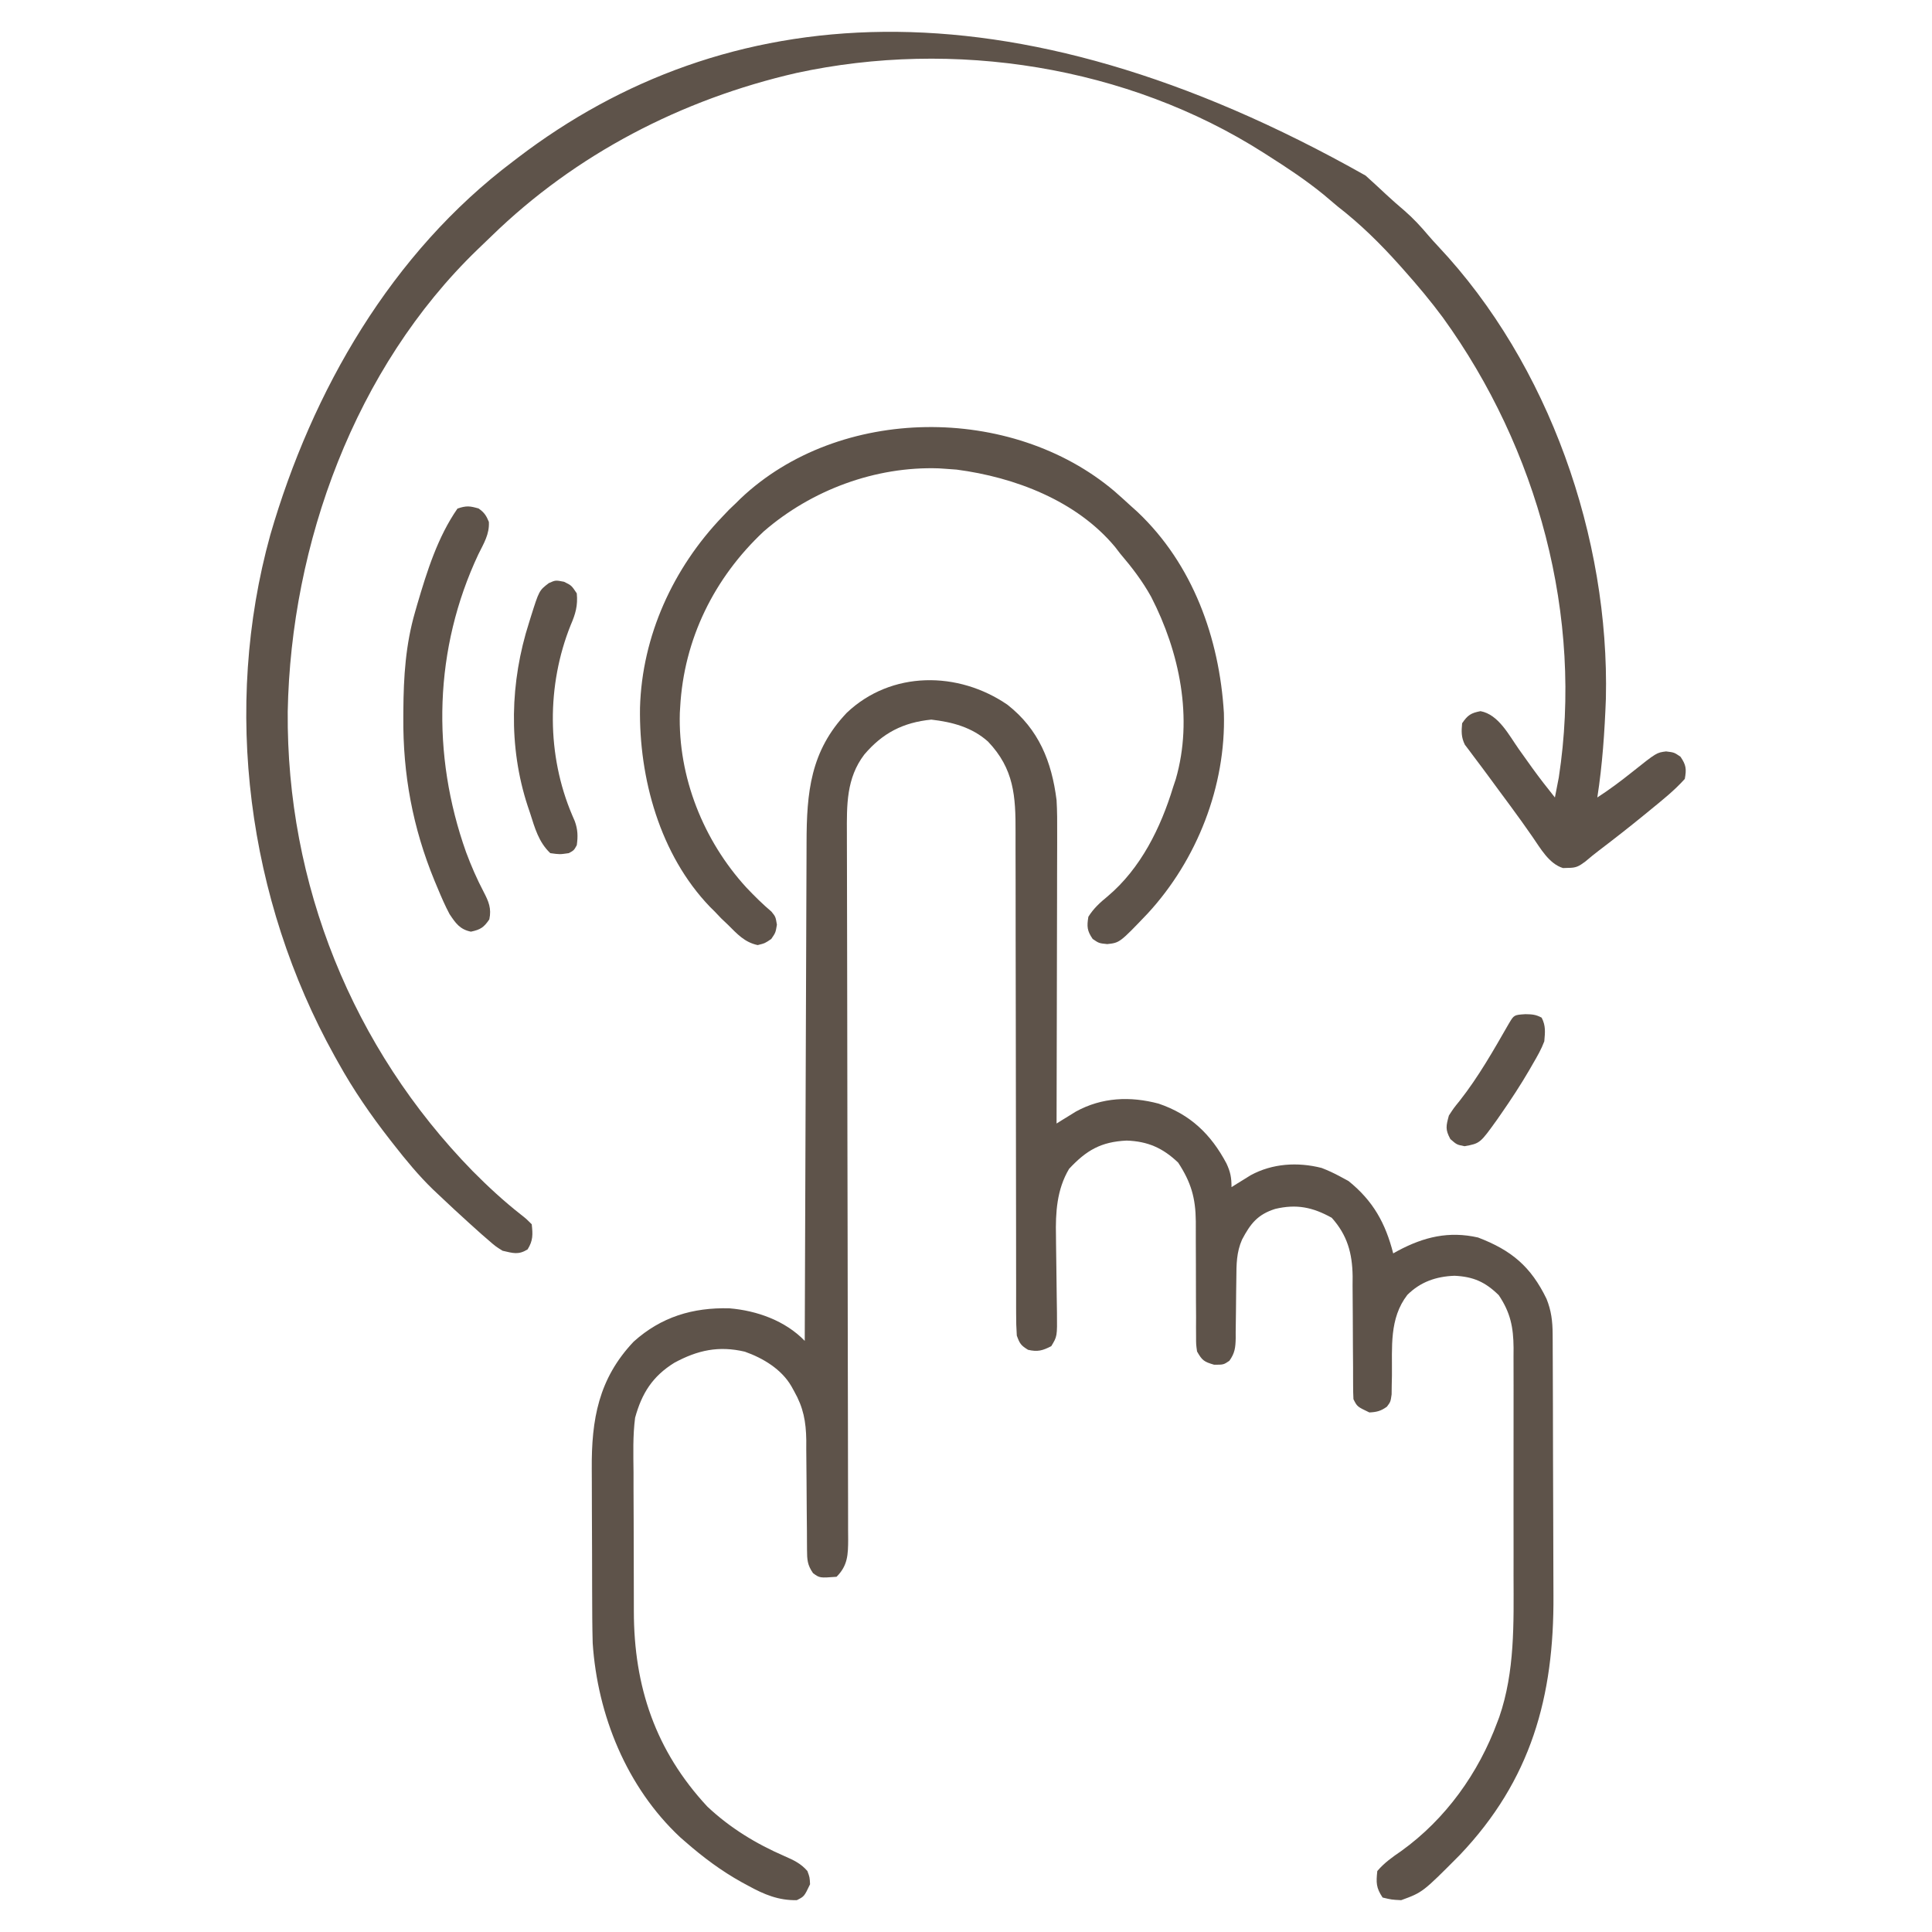
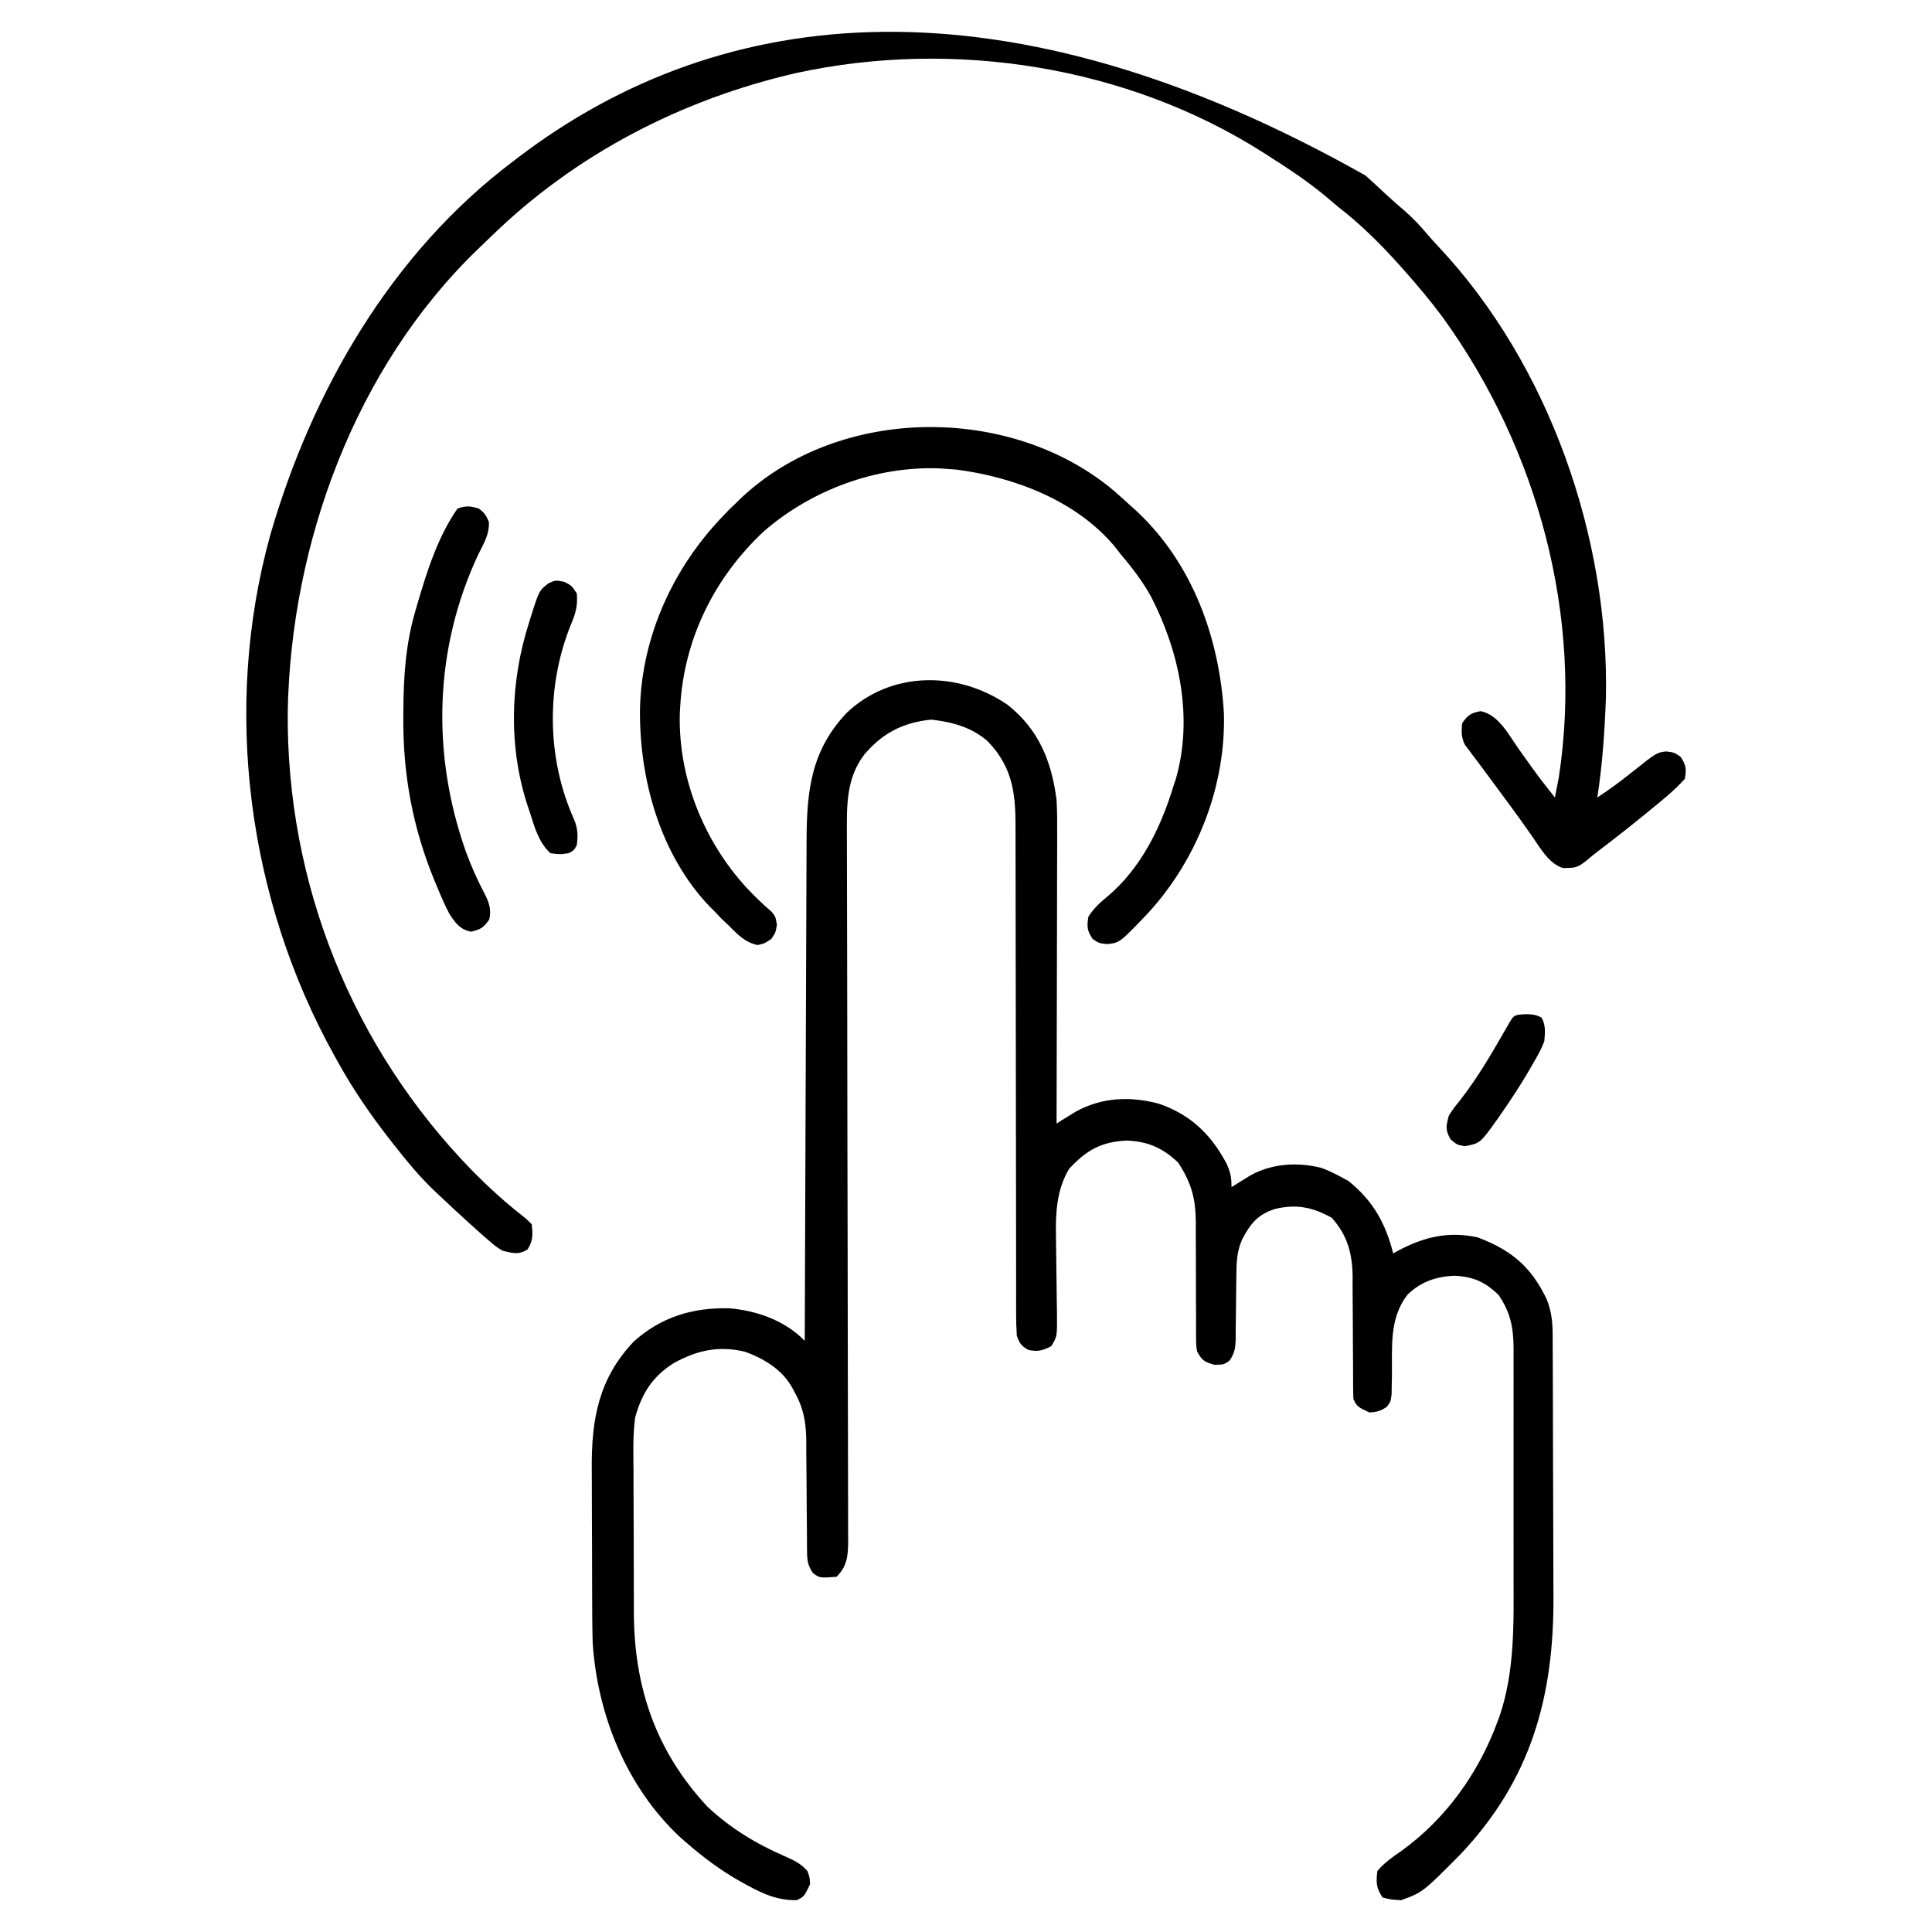
<svg xmlns="http://www.w3.org/2000/svg" version="1.1" width="1254" height="1254" viewBox="355.311 263.149 567.046 728.856">
-   <path d="M0 0 C2.596 2.328 5.154 4.694 7.696 7.081 C9.994 9.22 12.331 11.272 14.727 13.3 C17.99 16.133 20.807 19.188 23.594 22.487 C24.815 23.913 26.072 25.309 27.36 26.675 C69.237 71.179 92.044 136.736 90.649 197.323 C90.181 209.761 89.338 222.308 87.415 234.612 C92.018 231.637 96.32 228.406 100.602 224.987 C109.765 217.695 109.765 217.695 113.352 217.237 C116.415 217.612 116.415 217.612 118.79 219.237 C120.928 222.362 121.098 223.894 120.415 227.612 C116.507 231.978 111.943 235.6 107.415 239.3 C106.669 239.912 105.922 240.524 105.154 241.155 C99.566 245.72 93.896 250.164 88.149 254.526 C86.327 255.916 84.544 257.359 82.805 258.851 C80.39 260.63 79.354 261.181 76.415 261.175 C75.775 261.197 75.136 261.219 74.477 261.241 C69.185 259.628 65.984 253.812 62.977 249.487 C62.109 248.249 61.239 247.012 60.368 245.776 C59.899 245.112 59.431 244.447 58.948 243.762 C56.092 239.758 53.153 235.815 50.227 231.862 C49.033 230.239 47.839 228.615 46.645 226.991 C44.77 224.442 42.883 221.906 40.965 219.39 C40.33 218.535 39.694 217.68 39.04 216.8 C38.516 216.113 37.993 215.426 37.454 214.718 C36.054 211.881 36.127 209.734 36.415 206.612 C38.506 203.556 39.708 202.748 43.352 202.05 C50.126 203.294 54.056 211.065 57.79 216.362 C58.935 217.97 60.083 219.577 61.231 221.183 C61.778 221.947 62.324 222.712 62.888 223.5 C65.625 227.287 68.487 230.972 71.415 234.612 C71.734 233.009 72.044 231.405 72.352 229.8 C72.613 228.46 72.613 228.46 72.879 227.093 C82.221 166.337 64.922 103.05 29.175 53.585 C24.554 47.336 19.582 41.414 14.415 35.612 C13.586 34.681 13.586 34.681 12.741 33.731 C5.464 25.61 -1.944 18.302 -10.585 11.612 C-12.337 10.135 -14.087 8.656 -15.835 7.175 C-22.423 1.8 -29.413 -2.841 -36.585 -7.388 C-37.222 -7.796 -37.858 -8.205 -38.513 -8.626 C-89.939 -41.385 -155.406 -51.573 -214.728 -38.706 C-257.928 -28.8 -298.001 -8.104 -329.804 22.877 C-331.534 24.562 -333.279 26.23 -335.027 27.897 C-381.238 72.488 -405.447 138.857 -406.634 202.219 C-407.151 267.204 -382.21 329.14 -336.884 375.547 C-331.08 381.401 -325.149 386.883 -318.66 391.976 C-316.585 393.612 -316.585 393.612 -314.585 395.612 C-314.154 399.492 -314.054 401.762 -316.148 405.112 C-319.64 407.261 -321.652 406.505 -325.585 405.612 C-328.218 403.968 -328.218 403.968 -330.71 401.8 C-331.648 400.99 -332.585 400.181 -333.55 399.347 C-334.564 398.438 -335.576 397.526 -336.585 396.612 C-337.126 396.127 -337.666 395.642 -338.223 395.142 C-342.059 391.683 -345.837 388.166 -349.585 384.612 C-350.717 383.545 -350.717 383.545 -351.871 382.456 C-357.255 377.232 -361.971 371.518 -366.585 365.612 C-367.29 364.714 -367.29 364.714 -368.009 363.798 C-375.291 354.465 -381.846 344.965 -387.585 334.612 C-388.282 333.369 -388.282 333.369 -388.992 332.102 C-421.79 273.06 -431.329 200.946 -413.212 135.576 C-397.444 81.141 -367.553 29.207 -321.585 -5.388 C-320.965 -5.862 -320.345 -6.337 -319.707 -6.826 C-242.366 -65.785 -135.565 -76.547 0 0 Z " fill="#5e534a" transform="translate(789.5854,329.3877)" />
-   <path d="M0 0 C2.09 1.825 4.144 3.686 6.188 5.562 C7 6.292 7.812 7.022 8.648 7.773 C29.61 27.558 39.609 55.443 41.316 83.695 C42.104 111.3 31.199 139.096 12.595 159.292 C2.027 170.363 2.027 170.363 -2.688 170.875 C-5.812 170.562 -5.812 170.562 -8.188 168.938 C-10.312 165.832 -10.416 164.261 -9.812 160.562 C-7.831 157.392 -5.423 155.212 -2.562 152.875 C9.966 142.323 17.505 126.958 22.188 111.562 C22.507 110.609 22.827 109.655 23.156 108.672 C29.818 85.603 24.585 60.71 13.875 39.875 C10.563 33.894 6.615 28.748 2.188 23.562 C1.551 22.734 0.914 21.905 0.258 21.051 C-14.283 3.575 -37.601 -5.247 -59.5 -8.125 C-60.936 -8.248 -62.374 -8.352 -63.812 -8.438 C-64.98 -8.517 -64.98 -8.517 -66.172 -8.598 C-90.111 -9.432 -114.296 -0.427 -132.297 15.203 C-150.955 32.702 -162.418 55.799 -163.812 81.562 C-163.854 82.252 -163.895 82.942 -163.938 83.652 C-164.658 107.821 -155.025 131.863 -138.812 149.562 C-135.791 152.744 -132.725 155.79 -129.375 158.625 C-127.812 160.562 -127.812 160.562 -127.312 163.562 C-127.812 166.562 -127.812 166.562 -129.438 168.938 C-131.812 170.562 -131.812 170.562 -134.562 171.25 C-139.524 170.2 -142.284 167.061 -145.812 163.562 C-146.637 162.779 -147.463 161.995 -148.312 161.188 C-149.137 160.321 -149.963 159.455 -150.812 158.562 C-151.395 157.986 -151.978 157.41 -152.578 156.816 C-171.443 137.172 -179.378 108.304 -178.961 81.672 C-178.191 54.596 -166.437 28.966 -147.812 9.562 C-146.988 8.696 -146.162 7.83 -145.312 6.938 C-144.488 6.154 -143.662 5.37 -142.812 4.562 C-142.227 3.982 -141.642 3.402 -141.039 2.805 C-103.741 -32.552 -38.781 -32.826 0 0 Z " fill="#5e534a" transform="translate(694.8125,448.4375)" />
-   <path d="M0 0 C2.099 1.499 2.857 2.653 3.836 5.031 C4.093 9.69 1.906 13.138 -0.125 17.25 C-16.832 52.762 -17.904 92.729 -4.759 129.648 C-2.841 134.8 -0.687 139.754 1.875 144.625 C3.751 148.243 4.888 150.858 4 155 C1.915 158.047 0.679 158.856 -2.938 159.625 C-7.129 158.77 -8.719 156.407 -11 153 C-12.698 149.808 -14.114 146.526 -15.5 143.188 C-15.889 142.259 -16.279 141.33 -16.68 140.374 C-24.902 120.368 -28.618 100.294 -28.438 78.688 C-28.434 77.882 -28.43 77.077 -28.426 76.247 C-28.343 63.471 -27.582 51.334 -24 39 C-23.721 38.028 -23.442 37.056 -23.154 36.054 C-19.487 23.615 -15.473 10.753 -8 0 C-4.65 -1.117 -3.327 -0.998 0 0 Z " fill="#5e534a" transform="translate(455,455)" />
-   <path d="M0 0 C2.812 1.375 2.812 1.375 4.812 4.375 C5.256 9.001 4.327 12.15 2.5 16.375 C-6.583 38.992 -6.52 65.494 3.062 88 C3.389 88.757 3.715 89.513 4.051 90.293 C5.204 93.445 5.284 96.077 4.812 99.375 C3.75 101.312 3.75 101.312 1.812 102.375 C-1.625 102.875 -1.625 102.875 -5.188 102.375 C-9.586 98.192 -11.012 92.876 -12.812 87.25 C-13.261 85.92 -13.261 85.92 -13.719 84.562 C-21.05 62.181 -20.357 37.694 -13.188 15.375 C-12.974 14.684 -12.76 13.992 -12.541 13.28 C-9.394 3.296 -9.394 3.296 -5.73 0.5 C-3.188 -0.625 -3.188 -0.625 0 0 Z " fill="#5e534a" transform="translate(487.1875,482.625)" />
-   <path d="M0 0 C11.795 9.27 16.666 21.397 18.5 35.965 C18.748 40.156 18.755 44.329 18.727 48.526 C18.727 49.718 18.728 50.91 18.728 52.138 C18.727 56.033 18.711 59.929 18.695 63.824 C18.69 66.542 18.689 69.26 18.687 71.979 C18.681 78.374 18.664 84.77 18.644 91.166 C18.622 98.455 18.611 105.744 18.601 113.033 C18.58 128.01 18.545 142.988 18.5 157.965 C19.159 157.553 19.818 157.142 20.496 156.718 C21.375 156.178 22.254 155.638 23.16 155.082 C24.025 154.547 24.89 154.012 25.781 153.46 C35.615 148.051 46.324 147.626 57 150.465 C68.955 154.526 76.733 161.994 82.59 173.016 C84.097 176.258 84.5 178.327 84.5 181.965 C85.152 181.555 85.805 181.145 86.477 180.723 C87.351 180.184 88.225 179.645 89.125 179.09 C89.984 178.556 90.842 178.023 91.727 177.473 C99.931 173.012 109.456 172.432 118.488 174.723 C120.932 175.665 123.199 176.717 125.5 177.965 C126.531 178.522 127.562 179.079 128.625 179.652 C137.929 187.136 142.592 195.576 145.5 206.965 C146.106 206.627 146.712 206.289 147.336 205.941 C157.115 200.736 166.494 198.47 177.5 200.965 C190.095 205.778 197.406 211.888 203.336 224.098 C205.139 228.538 205.625 232.597 205.647 237.367 C205.658 238.975 205.658 238.975 205.669 240.615 C205.672 241.781 205.674 242.947 205.677 244.149 C205.684 245.385 205.69 246.622 205.697 247.896 C205.717 251.993 205.728 256.09 205.738 260.188 C205.742 261.606 205.746 263.025 205.751 264.444 C205.77 271.124 205.784 277.803 205.792 284.483 C205.802 292.143 205.828 299.804 205.869 307.464 C205.899 313.413 205.914 319.363 205.917 325.312 C205.919 328.851 205.928 332.389 205.953 335.928 C206.215 374.206 197.499 405.676 170.613 433.926 C156.634 447.993 156.634 447.993 148.5 450.965 C144.875 450.777 144.875 450.777 141.5 449.965 C139.02 446.244 139.037 444.367 139.5 439.965 C142.147 436.863 145.209 434.689 148.562 432.402 C165.293 420.356 177.716 403.009 184.812 383.715 C185.043 383.109 185.273 382.504 185.51 381.88 C191.434 364.693 190.946 346.502 190.898 328.582 C190.899 325.869 190.903 323.156 190.907 320.444 C190.913 314.794 190.906 309.145 190.891 303.495 C190.875 296.984 190.88 290.473 190.897 283.962 C190.91 278.333 190.912 272.705 190.904 267.077 C190.9 263.731 190.9 260.385 190.909 257.04 C190.917 253.319 190.905 249.599 190.888 245.878 C190.897 244.239 190.897 244.239 190.907 242.566 C190.842 234.807 189.723 229.268 185.312 222.715 C180.226 217.741 175.78 215.742 168.625 215.402 C161.708 215.665 155.823 217.673 150.84 222.609 C143.955 231.501 145.135 242.406 145.021 253.09 C144.995 254.312 144.969 255.534 144.941 256.793 C144.928 257.906 144.914 259.019 144.901 260.165 C144.5 262.965 144.5 262.965 143.121 264.796 C140.858 266.428 139.29 266.832 136.5 266.965 C131.903 264.771 131.903 264.771 130.5 261.965 C130.406 260.231 130.375 258.493 130.374 256.756 C130.368 255.123 130.368 255.123 130.362 253.457 C130.361 252.273 130.36 251.09 130.359 249.871 C130.341 247.371 130.321 244.871 130.301 242.371 C130.272 238.426 130.25 234.481 130.25 230.535 C130.246 226.73 130.212 222.926 130.172 219.121 C130.182 217.371 130.182 217.371 130.193 215.585 C130.065 206.904 128.199 200.087 122.312 193.527 C115.126 189.535 109.052 188.273 100.977 190.184 C94.31 192.287 91.626 195.801 88.48 201.746 C86.361 206.542 86.352 211.13 86.324 216.309 C86.301 217.964 86.277 219.619 86.252 221.273 C86.217 223.874 86.187 226.474 86.174 229.075 C86.159 231.591 86.118 234.105 86.074 236.621 C86.076 237.397 86.078 238.173 86.08 238.973 C86 242.494 85.768 244.592 83.687 247.486 C81.5 248.965 81.5 248.965 77.938 248.965 C74.093 247.846 73.424 247.34 71.5 243.965 C71.128 241.305 71.128 241.305 71.131 238.238 C71.124 237.086 71.117 235.934 71.11 234.747 C71.116 233.505 71.123 232.264 71.129 230.984 C71.116 229.024 71.103 227.064 71.089 225.104 C71.059 220.28 71.062 215.456 71.064 210.632 C71.064 207.924 71.054 205.218 71.032 202.51 C71.014 199.966 71.012 197.422 71.029 194.877 C70.952 185.992 69.205 180.102 64.375 172.715 C58.626 167.216 52.926 164.673 44.938 164.402 C35.257 164.857 29.765 168.053 23.227 175.062 C18.59 182.856 18.08 191.504 18.277 200.363 C18.286 201.401 18.295 202.439 18.305 203.509 C18.334 206.786 18.384 210.063 18.438 213.34 C18.485 216.638 18.529 219.937 18.56 223.235 C18.579 225.278 18.609 227.32 18.65 229.362 C18.744 238.268 18.744 238.268 16.5 241.965 C13.201 243.651 11.381 244.165 7.75 243.34 C5.029 241.677 4.575 240.951 3.5 237.965 C3.311 235.174 3.232 232.483 3.248 229.693 C3.245 228.851 3.243 228.009 3.239 227.142 C3.232 224.317 3.238 221.492 3.245 218.667 C3.242 216.644 3.238 214.62 3.234 212.596 C3.226 208.235 3.223 203.873 3.226 199.512 C3.228 192.611 3.214 185.711 3.197 178.811 C3.15 159.187 3.126 139.563 3.119 119.939 C3.115 109.104 3.097 98.268 3.064 87.433 C3.044 80.578 3.041 73.723 3.052 66.868 C3.055 62.595 3.041 58.321 3.022 54.048 C3.017 52.072 3.018 50.096 3.027 48.12 C3.084 34.484 2.488 24.215 -7.359 13.875 C-13.42 8.467 -20.832 6.503 -28.75 5.59 C-39.414 6.656 -47.141 10.661 -54.027 18.762 C-60.844 27.692 -60.649 37.879 -60.6 48.631 C-60.599 49.801 -60.598 50.971 -60.596 52.177 C-60.592 55.413 -60.583 58.648 -60.572 61.883 C-60.562 65.378 -60.557 68.872 -60.552 72.366 C-60.542 78.417 -60.529 84.467 -60.514 90.518 C-60.491 100.081 -60.478 109.643 -60.466 119.206 C-60.462 122.479 -60.458 125.752 -60.454 129.025 C-60.453 129.843 -60.452 130.661 -60.451 131.504 C-60.439 140.806 -60.425 150.108 -60.411 159.411 C-60.409 160.261 -60.408 161.111 -60.407 161.987 C-60.384 175.776 -60.354 189.565 -60.323 203.354 C-60.29 217.515 -60.269 231.675 -60.258 245.836 C-60.251 254.569 -60.234 263.303 -60.206 272.036 C-60.187 278.017 -60.179 283.998 -60.179 289.978 C-60.179 293.43 -60.174 296.882 -60.156 300.334 C-60.139 304.074 -60.14 307.813 -60.146 311.553 C-60.137 312.646 -60.127 313.74 -60.117 314.867 C-60.148 320.577 -60.247 324.712 -64.5 328.965 C-70.858 329.436 -70.858 329.436 -73.375 327.59 C-75.523 324.488 -75.628 322.485 -75.642 318.74 C-75.652 317.102 -75.652 317.102 -75.663 315.431 C-75.667 314.245 -75.671 313.058 -75.676 311.836 C-75.699 309.331 -75.723 306.827 -75.748 304.322 C-75.783 300.368 -75.812 296.414 -75.826 292.46 C-75.841 288.647 -75.882 284.836 -75.926 281.023 C-75.924 279.851 -75.922 278.679 -75.92 277.471 C-76.025 270.408 -77.006 265.129 -80.5 258.965 C-81.036 257.999 -81.036 257.999 -81.582 257.013 C-85.337 250.604 -92.224 246.483 -99.086 244.047 C-108.942 241.73 -116.913 243.451 -125.734 248.246 C-133.902 253.322 -137.952 259.689 -140.5 268.965 C-141.388 275.78 -141.157 282.694 -141.094 289.551 C-141.092 291.54 -141.092 293.53 -141.094 295.519 C-141.092 299.673 -141.074 303.827 -141.042 307.98 C-141.002 313.268 -140.998 318.554 -141.005 323.842 C-141.009 327.946 -140.996 332.051 -140.979 336.155 C-140.972 338.103 -140.969 340.051 -140.97 341.999 C-140.951 370.403 -132.803 394.615 -113.25 415.652 C-104.625 423.756 -94.901 429.669 -84.098 434.365 C-80.657 435.869 -77.965 437.116 -75.5 439.965 C-74.625 442.34 -74.625 442.34 -74.5 444.965 C-76.694 449.562 -76.694 449.562 -79.5 450.965 C-86.375 451.087 -91.763 448.842 -97.688 445.59 C-98.919 444.927 -98.919 444.927 -100.175 444.251 C-107.96 439.933 -114.809 434.811 -121.5 428.965 C-122.521 428.077 -122.521 428.077 -123.562 427.172 C-143.702 408.291 -154.681 381.174 -156.5 353.965 C-156.667 347.813 -156.69 341.662 -156.703 335.508 C-156.706 334.629 -156.709 333.749 -156.712 332.843 C-156.727 328.192 -156.736 323.541 -156.74 318.89 C-156.746 314.123 -156.77 309.356 -156.798 304.589 C-156.817 300.888 -156.822 297.188 -156.824 293.488 C-156.827 291.732 -156.835 289.976 -156.848 288.22 C-156.978 269.635 -154.313 254.258 -141.047 240.258 C-130.644 230.892 -118.7 227.323 -104.918 227.684 C-94.563 228.536 -83.829 232.361 -76.5 239.965 C-76.497 238.918 -76.493 237.872 -76.49 236.794 C-76.409 211.312 -76.317 185.83 -76.212 160.349 C-76.162 148.026 -76.116 135.703 -76.078 123.38 C-76.045 112.637 -76.005 101.894 -75.957 91.152 C-75.932 85.465 -75.91 79.779 -75.897 74.093 C-75.884 68.736 -75.862 63.379 -75.833 58.021 C-75.824 56.06 -75.818 54.099 -75.816 52.138 C-75.792 33.037 -74.373 17.466 -60.656 3.023 C-43.847 -12.924 -18.559 -12.759 0 0 Z " fill="#5e534a" transform="translate(654.5,529.0352)" />
-   <path d="M0 0 C2.533 0.05 3.868 0.114 6.125 1.312 C7.725 4.413 7.416 6.789 7.125 10.25 C6.005 13.22 4.479 15.891 2.875 18.625 C2.433 19.398 1.99 20.171 1.534 20.967 C-1.802 26.682 -5.404 32.198 -9.188 37.625 C-9.678 38.332 -10.169 39.039 -10.675 39.767 C-17.11 48.742 -17.11 48.742 -22.938 49.812 C-25.875 49.25 -25.875 49.25 -28.312 47.125 C-30.287 43.492 -29.935 42.195 -28.875 38.25 C-27.09 35.496 -27.09 35.496 -24.812 32.688 C-17.648 23.582 -11.985 13.544 -6.223 3.516 C-4.296 0.277 -4.296 0.277 0 0 Z " fill="#5e534a" transform="translate(849.875,645.75)" />
+   <path d="M0 0 C2.596 2.328 5.154 4.694 7.696 7.081 C9.994 9.22 12.331 11.272 14.727 13.3 C17.99 16.133 20.807 19.188 23.594 22.487 C24.815 23.913 26.072 25.309 27.36 26.675 C69.237 71.179 92.044 136.736 90.649 197.323 C90.181 209.761 89.338 222.308 87.415 234.612 C92.018 231.637 96.32 228.406 100.602 224.987 C109.765 217.695 109.765 217.695 113.352 217.237 C116.415 217.612 116.415 217.612 118.79 219.237 C120.928 222.362 121.098 223.894 120.415 227.612 C116.507 231.978 111.943 235.6 107.415 239.3 C106.669 239.912 105.922 240.524 105.154 241.155 C99.566 245.72 93.896 250.164 88.149 254.526 C86.327 255.916 84.544 257.359 82.805 258.851 C80.39 260.63 79.354 261.181 76.415 261.175 C75.775 261.197 75.136 261.219 74.477 261.241 C69.185 259.628 65.984 253.812 62.977 249.487 C62.109 248.249 61.239 247.012 60.368 245.776 C59.899 245.112 59.431 244.447 58.948 243.762 C56.092 239.758 53.153 235.815 50.227 231.862 C49.033 230.239 47.839 228.615 46.645 226.991 C44.77 224.442 42.883 221.906 40.965 219.39 C40.33 218.535 39.694 217.68 39.04 216.8 C38.516 216.113 37.993 215.426 37.454 214.718 C36.054 211.881 36.127 209.734 36.415 206.612 C38.506 203.556 39.708 202.748 43.352 202.05 C50.126 203.294 54.056 211.065 57.79 216.362 C58.935 217.97 60.083 219.577 61.231 221.183 C61.778 221.947 62.324 222.712 62.888 223.5 C65.625 227.287 68.487 230.972 71.415 234.612 C71.734 233.009 72.044 231.405 72.352 229.8 C72.613 228.46 72.613 228.46 72.879 227.093 C82.221 166.337 64.922 103.05 29.175 53.585 C24.554 47.336 19.582 41.414 14.415 35.612 C13.586 34.681 13.586 34.681 12.741 33.731 C5.464 25.61 -1.944 18.302 -10.585 11.612 C-12.337 10.135 -14.087 8.656 -15.835 7.175 C-22.423 1.8 -29.413 -2.841 -36.585 -7.388 C-37.222 -7.796 -37.858 -8.205 -38.513 -8.626 C-89.939 -41.385 -155.406 -51.573 -214.728 -38.706 C-257.928 -28.8 -298.001 -8.104 -329.804 22.877 C-331.534 24.562 -333.279 26.23 -335.027 27.897 C-381.238 72.488 -405.447 138.857 -406.634 202.219 C-407.151 267.204 -382.21 329.14 -336.884 375.547 C-331.08 381.401 -325.149 386.883 -318.66 391.976 C-316.585 393.612 -316.585 393.612 -314.585 395.612 C-314.154 399.492 -314.054 401.762 -316.148 405.112 C-319.64 407.261 -321.652 406.505 -325.585 405.612 C-328.218 403.968 -328.218 403.968 -330.71 401.8 C-331.648 400.99 -332.585 400.181 -333.55 399.347 C-334.564 398.438 -335.576 397.526 -336.585 396.612 C-337.126 396.127 -337.666 395.642 -338.223 395.142 C-342.059 391.683 -345.837 388.166 -349.585 384.612 C-350.717 383.545 -350.717 383.545 -351.871 382.456 C-357.255 377.232 -361.971 371.518 -366.585 365.612 C-367.29 364.714 -367.29 364.714 -368.009 363.798 C-375.291 354.465 -381.846 344.965 -387.585 334.612 C-388.282 333.369 -388.282 333.369 -388.992 332.102 C-421.79 273.06 -431.329 200.946 -413.212 135.576 C-397.444 81.141 -367.553 29.207 -321.585 -5.388 C-320.965 -5.862 -320.345 -6.337 -319.707 -6.826 C-242.366 -65.785 -135.565 -76.547 0 0 Z " fill="currentColor" transform="translate(789.5854,329.3877)" />
+   <path d="M0 0 C2.09 1.825 4.144 3.686 6.188 5.562 C7 6.292 7.812 7.022 8.648 7.773 C29.61 27.558 39.609 55.443 41.316 83.695 C42.104 111.3 31.199 139.096 12.595 159.292 C2.027 170.363 2.027 170.363 -2.688 170.875 C-5.812 170.562 -5.812 170.562 -8.188 168.938 C-10.312 165.832 -10.416 164.261 -9.812 160.562 C-7.831 157.392 -5.423 155.212 -2.562 152.875 C9.966 142.323 17.505 126.958 22.188 111.562 C22.507 110.609 22.827 109.655 23.156 108.672 C29.818 85.603 24.585 60.71 13.875 39.875 C10.563 33.894 6.615 28.748 2.188 23.562 C1.551 22.734 0.914 21.905 0.258 21.051 C-14.283 3.575 -37.601 -5.247 -59.5 -8.125 C-60.936 -8.248 -62.374 -8.352 -63.812 -8.438 C-64.98 -8.517 -64.98 -8.517 -66.172 -8.598 C-90.111 -9.432 -114.296 -0.427 -132.297 15.203 C-150.955 32.702 -162.418 55.799 -163.812 81.562 C-163.854 82.252 -163.895 82.942 -163.938 83.652 C-164.658 107.821 -155.025 131.863 -138.812 149.562 C-135.791 152.744 -132.725 155.79 -129.375 158.625 C-127.812 160.562 -127.812 160.562 -127.312 163.562 C-127.812 166.562 -127.812 166.562 -129.438 168.938 C-131.812 170.562 -131.812 170.562 -134.562 171.25 C-139.524 170.2 -142.284 167.061 -145.812 163.562 C-146.637 162.779 -147.463 161.995 -148.312 161.188 C-149.137 160.321 -149.963 159.455 -150.812 158.562 C-151.395 157.986 -151.978 157.41 -152.578 156.816 C-171.443 137.172 -179.378 108.304 -178.961 81.672 C-178.191 54.596 -166.437 28.966 -147.812 9.562 C-146.988 8.696 -146.162 7.83 -145.312 6.938 C-144.488 6.154 -143.662 5.37 -142.812 4.562 C-142.227 3.982 -141.642 3.402 -141.039 2.805 C-103.741 -32.552 -38.781 -32.826 0 0 Z " fill="currentColor" transform="translate(694.8125,448.4375)" />
+   <path d="M0 0 C2.099 1.499 2.857 2.653 3.836 5.031 C4.093 9.69 1.906 13.138 -0.125 17.25 C-16.832 52.762 -17.904 92.729 -4.759 129.648 C-2.841 134.8 -0.687 139.754 1.875 144.625 C3.751 148.243 4.888 150.858 4 155 C1.915 158.047 0.679 158.856 -2.938 159.625 C-7.129 158.77 -8.719 156.407 -11 153 C-12.698 149.808 -14.114 146.526 -15.5 143.188 C-15.889 142.259 -16.279 141.33 -16.68 140.374 C-24.902 120.368 -28.618 100.294 -28.438 78.688 C-28.434 77.882 -28.43 77.077 -28.426 76.247 C-28.343 63.471 -27.582 51.334 -24 39 C-23.721 38.028 -23.442 37.056 -23.154 36.054 C-19.487 23.615 -15.473 10.753 -8 0 C-4.65 -1.117 -3.327 -0.998 0 0 Z " fill="currentColor" transform="translate(455,455)" />
+   <path d="M0 0 C2.812 1.375 2.812 1.375 4.812 4.375 C5.256 9.001 4.327 12.15 2.5 16.375 C-6.583 38.992 -6.52 65.494 3.062 88 C3.389 88.757 3.715 89.513 4.051 90.293 C5.204 93.445 5.284 96.077 4.812 99.375 C3.75 101.312 3.75 101.312 1.812 102.375 C-1.625 102.875 -1.625 102.875 -5.188 102.375 C-9.586 98.192 -11.012 92.876 -12.812 87.25 C-13.261 85.92 -13.261 85.92 -13.719 84.562 C-21.05 62.181 -20.357 37.694 -13.188 15.375 C-12.974 14.684 -12.76 13.992 -12.541 13.28 C-9.394 3.296 -9.394 3.296 -5.73 0.5 C-3.188 -0.625 -3.188 -0.625 0 0 Z " fill="currentColor" transform="translate(487.1875,482.625)" />
+   <path d="M0 0 C11.795 9.27 16.666 21.397 18.5 35.965 C18.748 40.156 18.755 44.329 18.727 48.526 C18.727 49.718 18.728 50.91 18.728 52.138 C18.727 56.033 18.711 59.929 18.695 63.824 C18.69 66.542 18.689 69.26 18.687 71.979 C18.681 78.374 18.664 84.77 18.644 91.166 C18.622 98.455 18.611 105.744 18.601 113.033 C18.58 128.01 18.545 142.988 18.5 157.965 C19.159 157.553 19.818 157.142 20.496 156.718 C21.375 156.178 22.254 155.638 23.16 155.082 C24.025 154.547 24.89 154.012 25.781 153.46 C35.615 148.051 46.324 147.626 57 150.465 C68.955 154.526 76.733 161.994 82.59 173.016 C84.097 176.258 84.5 178.327 84.5 181.965 C85.152 181.555 85.805 181.145 86.477 180.723 C87.351 180.184 88.225 179.645 89.125 179.09 C89.984 178.556 90.842 178.023 91.727 177.473 C99.931 173.012 109.456 172.432 118.488 174.723 C120.932 175.665 123.199 176.717 125.5 177.965 C126.531 178.522 127.562 179.079 128.625 179.652 C137.929 187.136 142.592 195.576 145.5 206.965 C146.106 206.627 146.712 206.289 147.336 205.941 C157.115 200.736 166.494 198.47 177.5 200.965 C190.095 205.778 197.406 211.888 203.336 224.098 C205.139 228.538 205.625 232.597 205.647 237.367 C205.658 238.975 205.658 238.975 205.669 240.615 C205.672 241.781 205.674 242.947 205.677 244.149 C205.684 245.385 205.69 246.622 205.697 247.896 C205.717 251.993 205.728 256.09 205.738 260.188 C205.742 261.606 205.746 263.025 205.751 264.444 C205.77 271.124 205.784 277.803 205.792 284.483 C205.802 292.143 205.828 299.804 205.869 307.464 C205.899 313.413 205.914 319.363 205.917 325.312 C205.919 328.851 205.928 332.389 205.953 335.928 C206.215 374.206 197.499 405.676 170.613 433.926 C156.634 447.993 156.634 447.993 148.5 450.965 C144.875 450.777 144.875 450.777 141.5 449.965 C139.02 446.244 139.037 444.367 139.5 439.965 C142.147 436.863 145.209 434.689 148.562 432.402 C165.293 420.356 177.716 403.009 184.812 383.715 C185.043 383.109 185.273 382.504 185.51 381.88 C191.434 364.693 190.946 346.502 190.898 328.582 C190.899 325.869 190.903 323.156 190.907 320.444 C190.913 314.794 190.906 309.145 190.891 303.495 C190.875 296.984 190.88 290.473 190.897 283.962 C190.91 278.333 190.912 272.705 190.904 267.077 C190.9 263.731 190.9 260.385 190.909 257.04 C190.917 253.319 190.905 249.599 190.888 245.878 C190.897 244.239 190.897 244.239 190.907 242.566 C190.842 234.807 189.723 229.268 185.312 222.715 C180.226 217.741 175.78 215.742 168.625 215.402 C161.708 215.665 155.823 217.673 150.84 222.609 C143.955 231.501 145.135 242.406 145.021 253.09 C144.995 254.312 144.969 255.534 144.941 256.793 C144.928 257.906 144.914 259.019 144.901 260.165 C144.5 262.965 144.5 262.965 143.121 264.796 C140.858 266.428 139.29 266.832 136.5 266.965 C131.903 264.771 131.903 264.771 130.5 261.965 C130.406 260.231 130.375 258.493 130.374 256.756 C130.368 255.123 130.368 255.123 130.362 253.457 C130.361 252.273 130.36 251.09 130.359 249.871 C130.341 247.371 130.321 244.871 130.301 242.371 C130.272 238.426 130.25 234.481 130.25 230.535 C130.246 226.73 130.212 222.926 130.172 219.121 C130.182 217.371 130.182 217.371 130.193 215.585 C130.065 206.904 128.199 200.087 122.312 193.527 C115.126 189.535 109.052 188.273 100.977 190.184 C94.31 192.287 91.626 195.801 88.48 201.746 C86.361 206.542 86.352 211.13 86.324 216.309 C86.301 217.964 86.277 219.619 86.252 221.273 C86.217 223.874 86.187 226.474 86.174 229.075 C86.159 231.591 86.118 234.105 86.074 236.621 C86.076 237.397 86.078 238.173 86.08 238.973 C86 242.494 85.768 244.592 83.687 247.486 C81.5 248.965 81.5 248.965 77.938 248.965 C74.093 247.846 73.424 247.34 71.5 243.965 C71.128 241.305 71.128 241.305 71.131 238.238 C71.124 237.086 71.117 235.934 71.11 234.747 C71.116 233.505 71.123 232.264 71.129 230.984 C71.116 229.024 71.103 227.064 71.089 225.104 C71.059 220.28 71.062 215.456 71.064 210.632 C71.064 207.924 71.054 205.218 71.032 202.51 C71.014 199.966 71.012 197.422 71.029 194.877 C70.952 185.992 69.205 180.102 64.375 172.715 C58.626 167.216 52.926 164.673 44.938 164.402 C35.257 164.857 29.765 168.053 23.227 175.062 C18.59 182.856 18.08 191.504 18.277 200.363 C18.286 201.401 18.295 202.439 18.305 203.509 C18.334 206.786 18.384 210.063 18.438 213.34 C18.485 216.638 18.529 219.937 18.56 223.235 C18.579 225.278 18.609 227.32 18.65 229.362 C18.744 238.268 18.744 238.268 16.5 241.965 C13.201 243.651 11.381 244.165 7.75 243.34 C5.029 241.677 4.575 240.951 3.5 237.965 C3.311 235.174 3.232 232.483 3.248 229.693 C3.245 228.851 3.243 228.009 3.239 227.142 C3.232 224.317 3.238 221.492 3.245 218.667 C3.242 216.644 3.238 214.62 3.234 212.596 C3.226 208.235 3.223 203.873 3.226 199.512 C3.228 192.611 3.214 185.711 3.197 178.811 C3.15 159.187 3.126 139.563 3.119 119.939 C3.115 109.104 3.097 98.268 3.064 87.433 C3.044 80.578 3.041 73.723 3.052 66.868 C3.055 62.595 3.041 58.321 3.022 54.048 C3.017 52.072 3.018 50.096 3.027 48.12 C3.084 34.484 2.488 24.215 -7.359 13.875 C-13.42 8.467 -20.832 6.503 -28.75 5.59 C-39.414 6.656 -47.141 10.661 -54.027 18.762 C-60.844 27.692 -60.649 37.879 -60.6 48.631 C-60.599 49.801 -60.598 50.971 -60.596 52.177 C-60.592 55.413 -60.583 58.648 -60.572 61.883 C-60.562 65.378 -60.557 68.872 -60.552 72.366 C-60.542 78.417 -60.529 84.467 -60.514 90.518 C-60.491 100.081 -60.478 109.643 -60.466 119.206 C-60.462 122.479 -60.458 125.752 -60.454 129.025 C-60.453 129.843 -60.452 130.661 -60.451 131.504 C-60.439 140.806 -60.425 150.108 -60.411 159.411 C-60.409 160.261 -60.408 161.111 -60.407 161.987 C-60.384 175.776 -60.354 189.565 -60.323 203.354 C-60.29 217.515 -60.269 231.675 -60.258 245.836 C-60.251 254.569 -60.234 263.303 -60.206 272.036 C-60.187 278.017 -60.179 283.998 -60.179 289.978 C-60.179 293.43 -60.174 296.882 -60.156 300.334 C-60.139 304.074 -60.14 307.813 -60.146 311.553 C-60.137 312.646 -60.127 313.74 -60.117 314.867 C-60.148 320.577 -60.247 324.712 -64.5 328.965 C-70.858 329.436 -70.858 329.436 -73.375 327.59 C-75.523 324.488 -75.628 322.485 -75.642 318.74 C-75.652 317.102 -75.652 317.102 -75.663 315.431 C-75.667 314.245 -75.671 313.058 -75.676 311.836 C-75.699 309.331 -75.723 306.827 -75.748 304.322 C-75.783 300.368 -75.812 296.414 -75.826 292.46 C-75.841 288.647 -75.882 284.836 -75.926 281.023 C-75.924 279.851 -75.922 278.679 -75.92 277.471 C-76.025 270.408 -77.006 265.129 -80.5 258.965 C-81.036 257.999 -81.036 257.999 -81.582 257.013 C-85.337 250.604 -92.224 246.483 -99.086 244.047 C-108.942 241.73 -116.913 243.451 -125.734 248.246 C-133.902 253.322 -137.952 259.689 -140.5 268.965 C-141.388 275.78 -141.157 282.694 -141.094 289.551 C-141.092 291.54 -141.092 293.53 -141.094 295.519 C-141.092 299.673 -141.074 303.827 -141.042 307.98 C-141.002 313.268 -140.998 318.554 -141.005 323.842 C-141.009 327.946 -140.996 332.051 -140.979 336.155 C-140.972 338.103 -140.969 340.051 -140.97 341.999 C-140.951 370.403 -132.803 394.615 -113.25 415.652 C-104.625 423.756 -94.901 429.669 -84.098 434.365 C-80.657 435.869 -77.965 437.116 -75.5 439.965 C-74.625 442.34 -74.625 442.34 -74.5 444.965 C-76.694 449.562 -76.694 449.562 -79.5 450.965 C-86.375 451.087 -91.763 448.842 -97.688 445.59 C-98.919 444.927 -98.919 444.927 -100.175 444.251 C-107.96 439.933 -114.809 434.811 -121.5 428.965 C-122.521 428.077 -122.521 428.077 -123.562 427.172 C-143.702 408.291 -154.681 381.174 -156.5 353.965 C-156.667 347.813 -156.69 341.662 -156.703 335.508 C-156.706 334.629 -156.709 333.749 -156.712 332.843 C-156.727 328.192 -156.736 323.541 -156.74 318.89 C-156.746 314.123 -156.77 309.356 -156.798 304.589 C-156.817 300.888 -156.822 297.188 -156.824 293.488 C-156.827 291.732 -156.835 289.976 -156.848 288.22 C-156.978 269.635 -154.313 254.258 -141.047 240.258 C-130.644 230.892 -118.7 227.323 -104.918 227.684 C-94.563 228.536 -83.829 232.361 -76.5 239.965 C-76.497 238.918 -76.493 237.872 -76.49 236.794 C-76.409 211.312 -76.317 185.83 -76.212 160.349 C-76.162 148.026 -76.116 135.703 -76.078 123.38 C-76.045 112.637 -76.005 101.894 -75.957 91.152 C-75.932 85.465 -75.91 79.779 -75.897 74.093 C-75.884 68.736 -75.862 63.379 -75.833 58.021 C-75.824 56.06 -75.818 54.099 -75.816 52.138 C-75.792 33.037 -74.373 17.466 -60.656 3.023 C-43.847 -12.924 -18.559 -12.759 0 0 Z " fill="currentColor" transform="translate(654.5,529.0352)" />
+   <path d="M0 0 C2.533 0.05 3.868 0.114 6.125 1.312 C7.725 4.413 7.416 6.789 7.125 10.25 C6.005 13.22 4.479 15.891 2.875 18.625 C2.433 19.398 1.99 20.171 1.534 20.967 C-1.802 26.682 -5.404 32.198 -9.188 37.625 C-9.678 38.332 -10.169 39.039 -10.675 39.767 C-17.11 48.742 -17.11 48.742 -22.938 49.812 C-25.875 49.25 -25.875 49.25 -28.312 47.125 C-30.287 43.492 -29.935 42.195 -28.875 38.25 C-27.09 35.496 -27.09 35.496 -24.812 32.688 C-17.648 23.582 -11.985 13.544 -6.223 3.516 C-4.296 0.277 -4.296 0.277 0 0 Z " fill="currentColor" transform="translate(849.875,645.75)" />
</svg>
